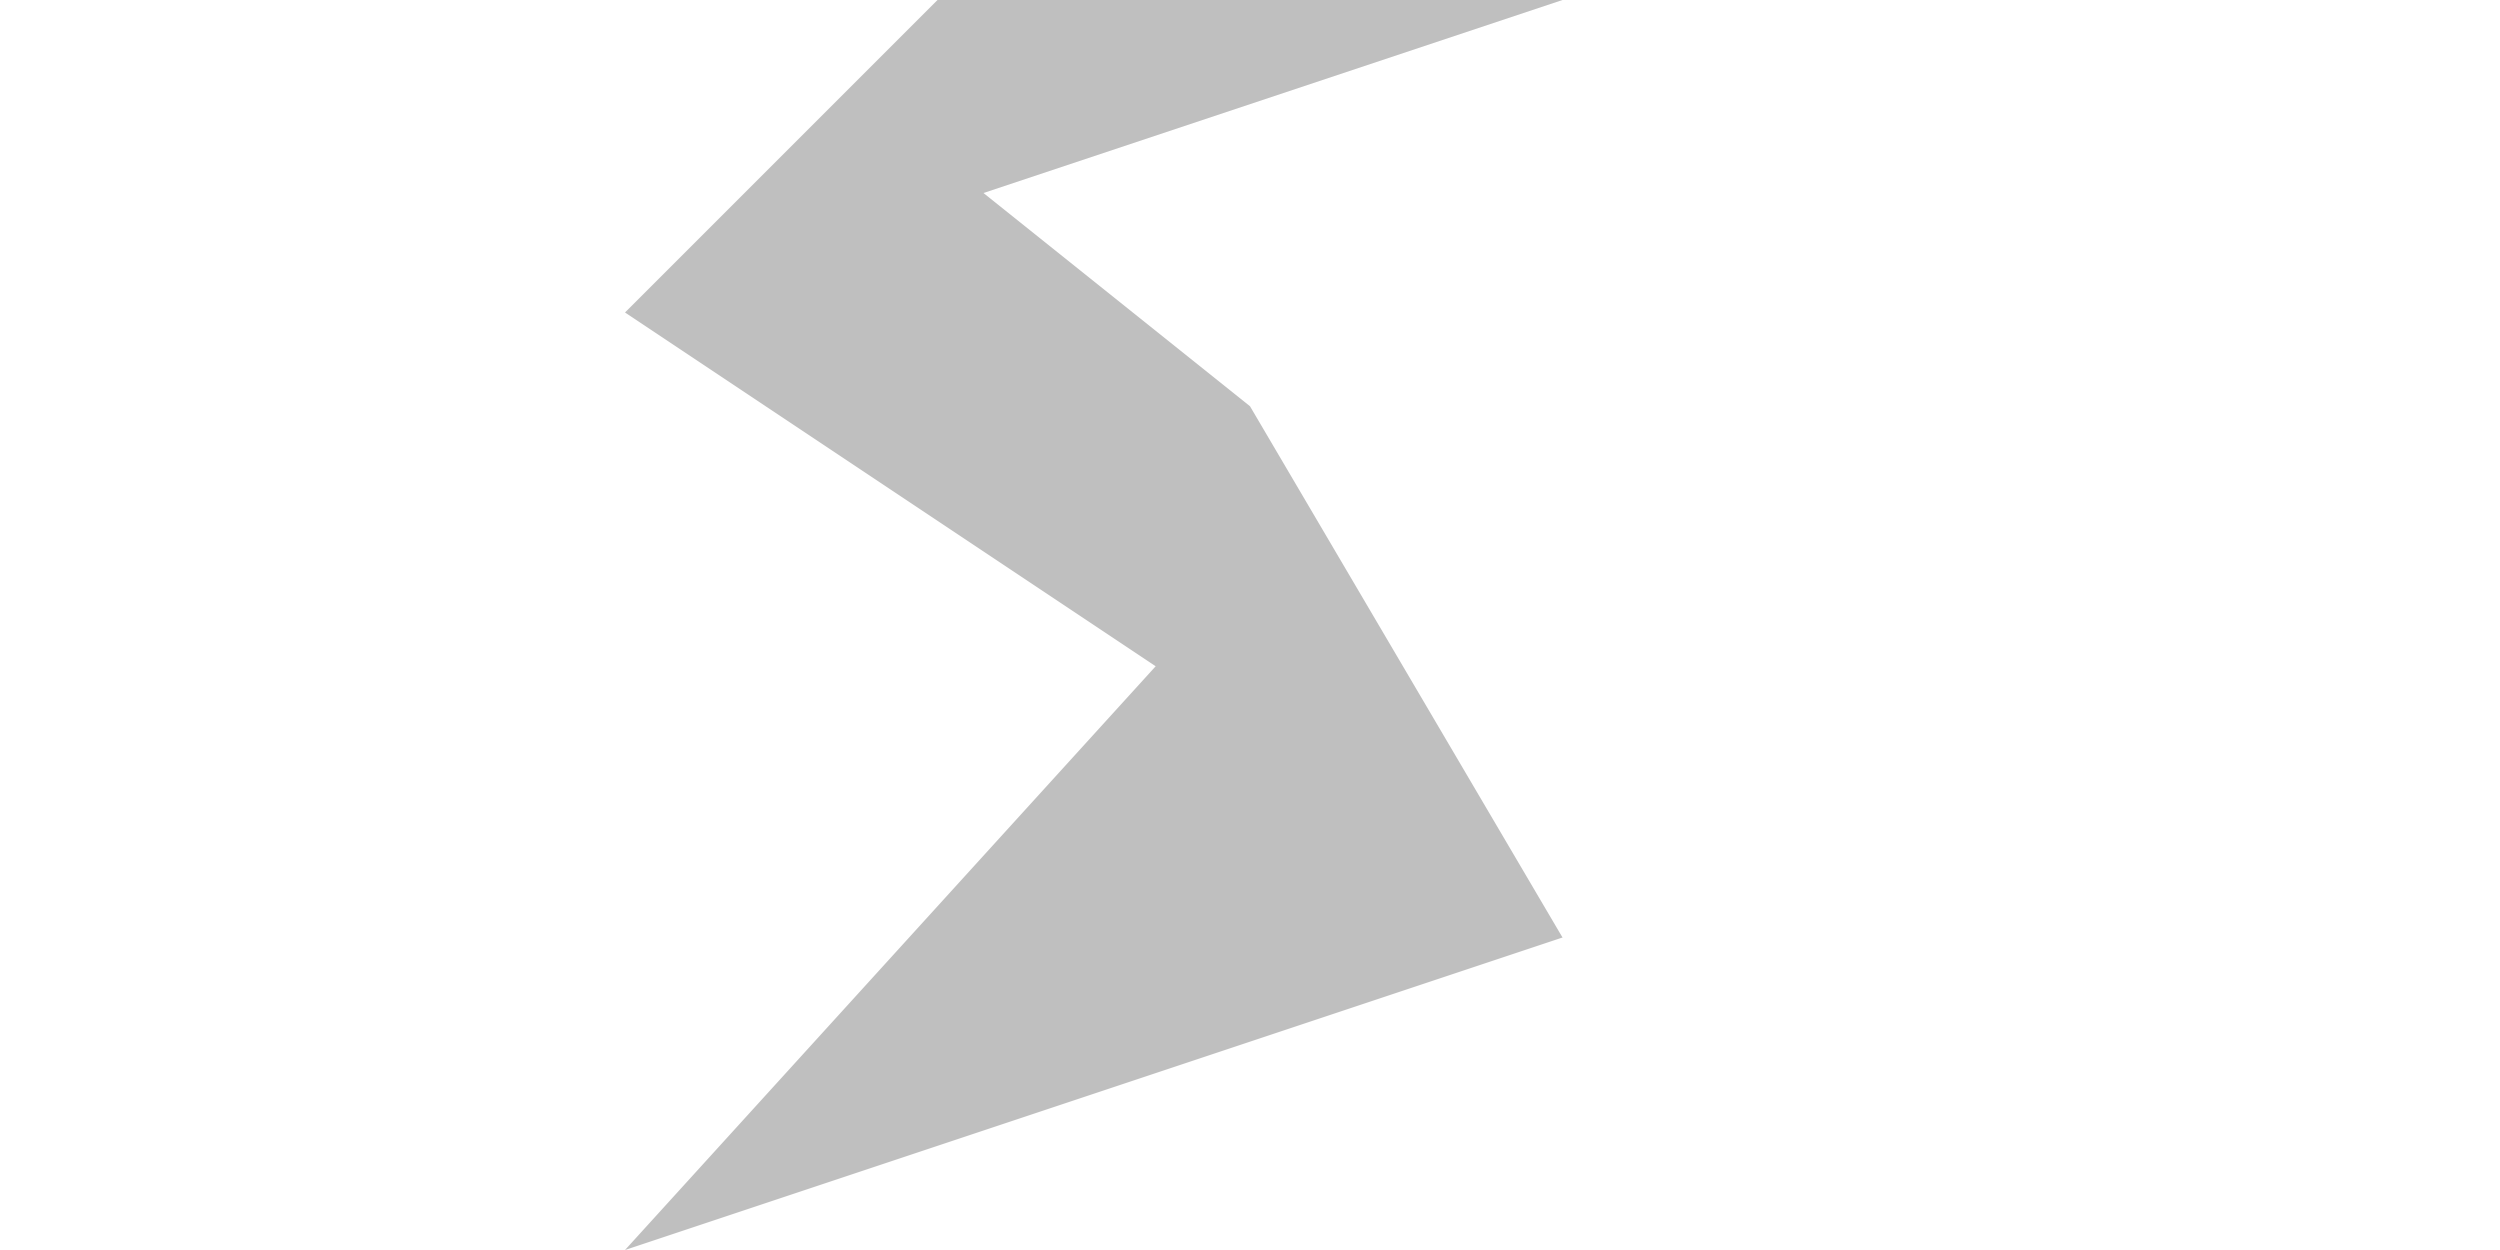
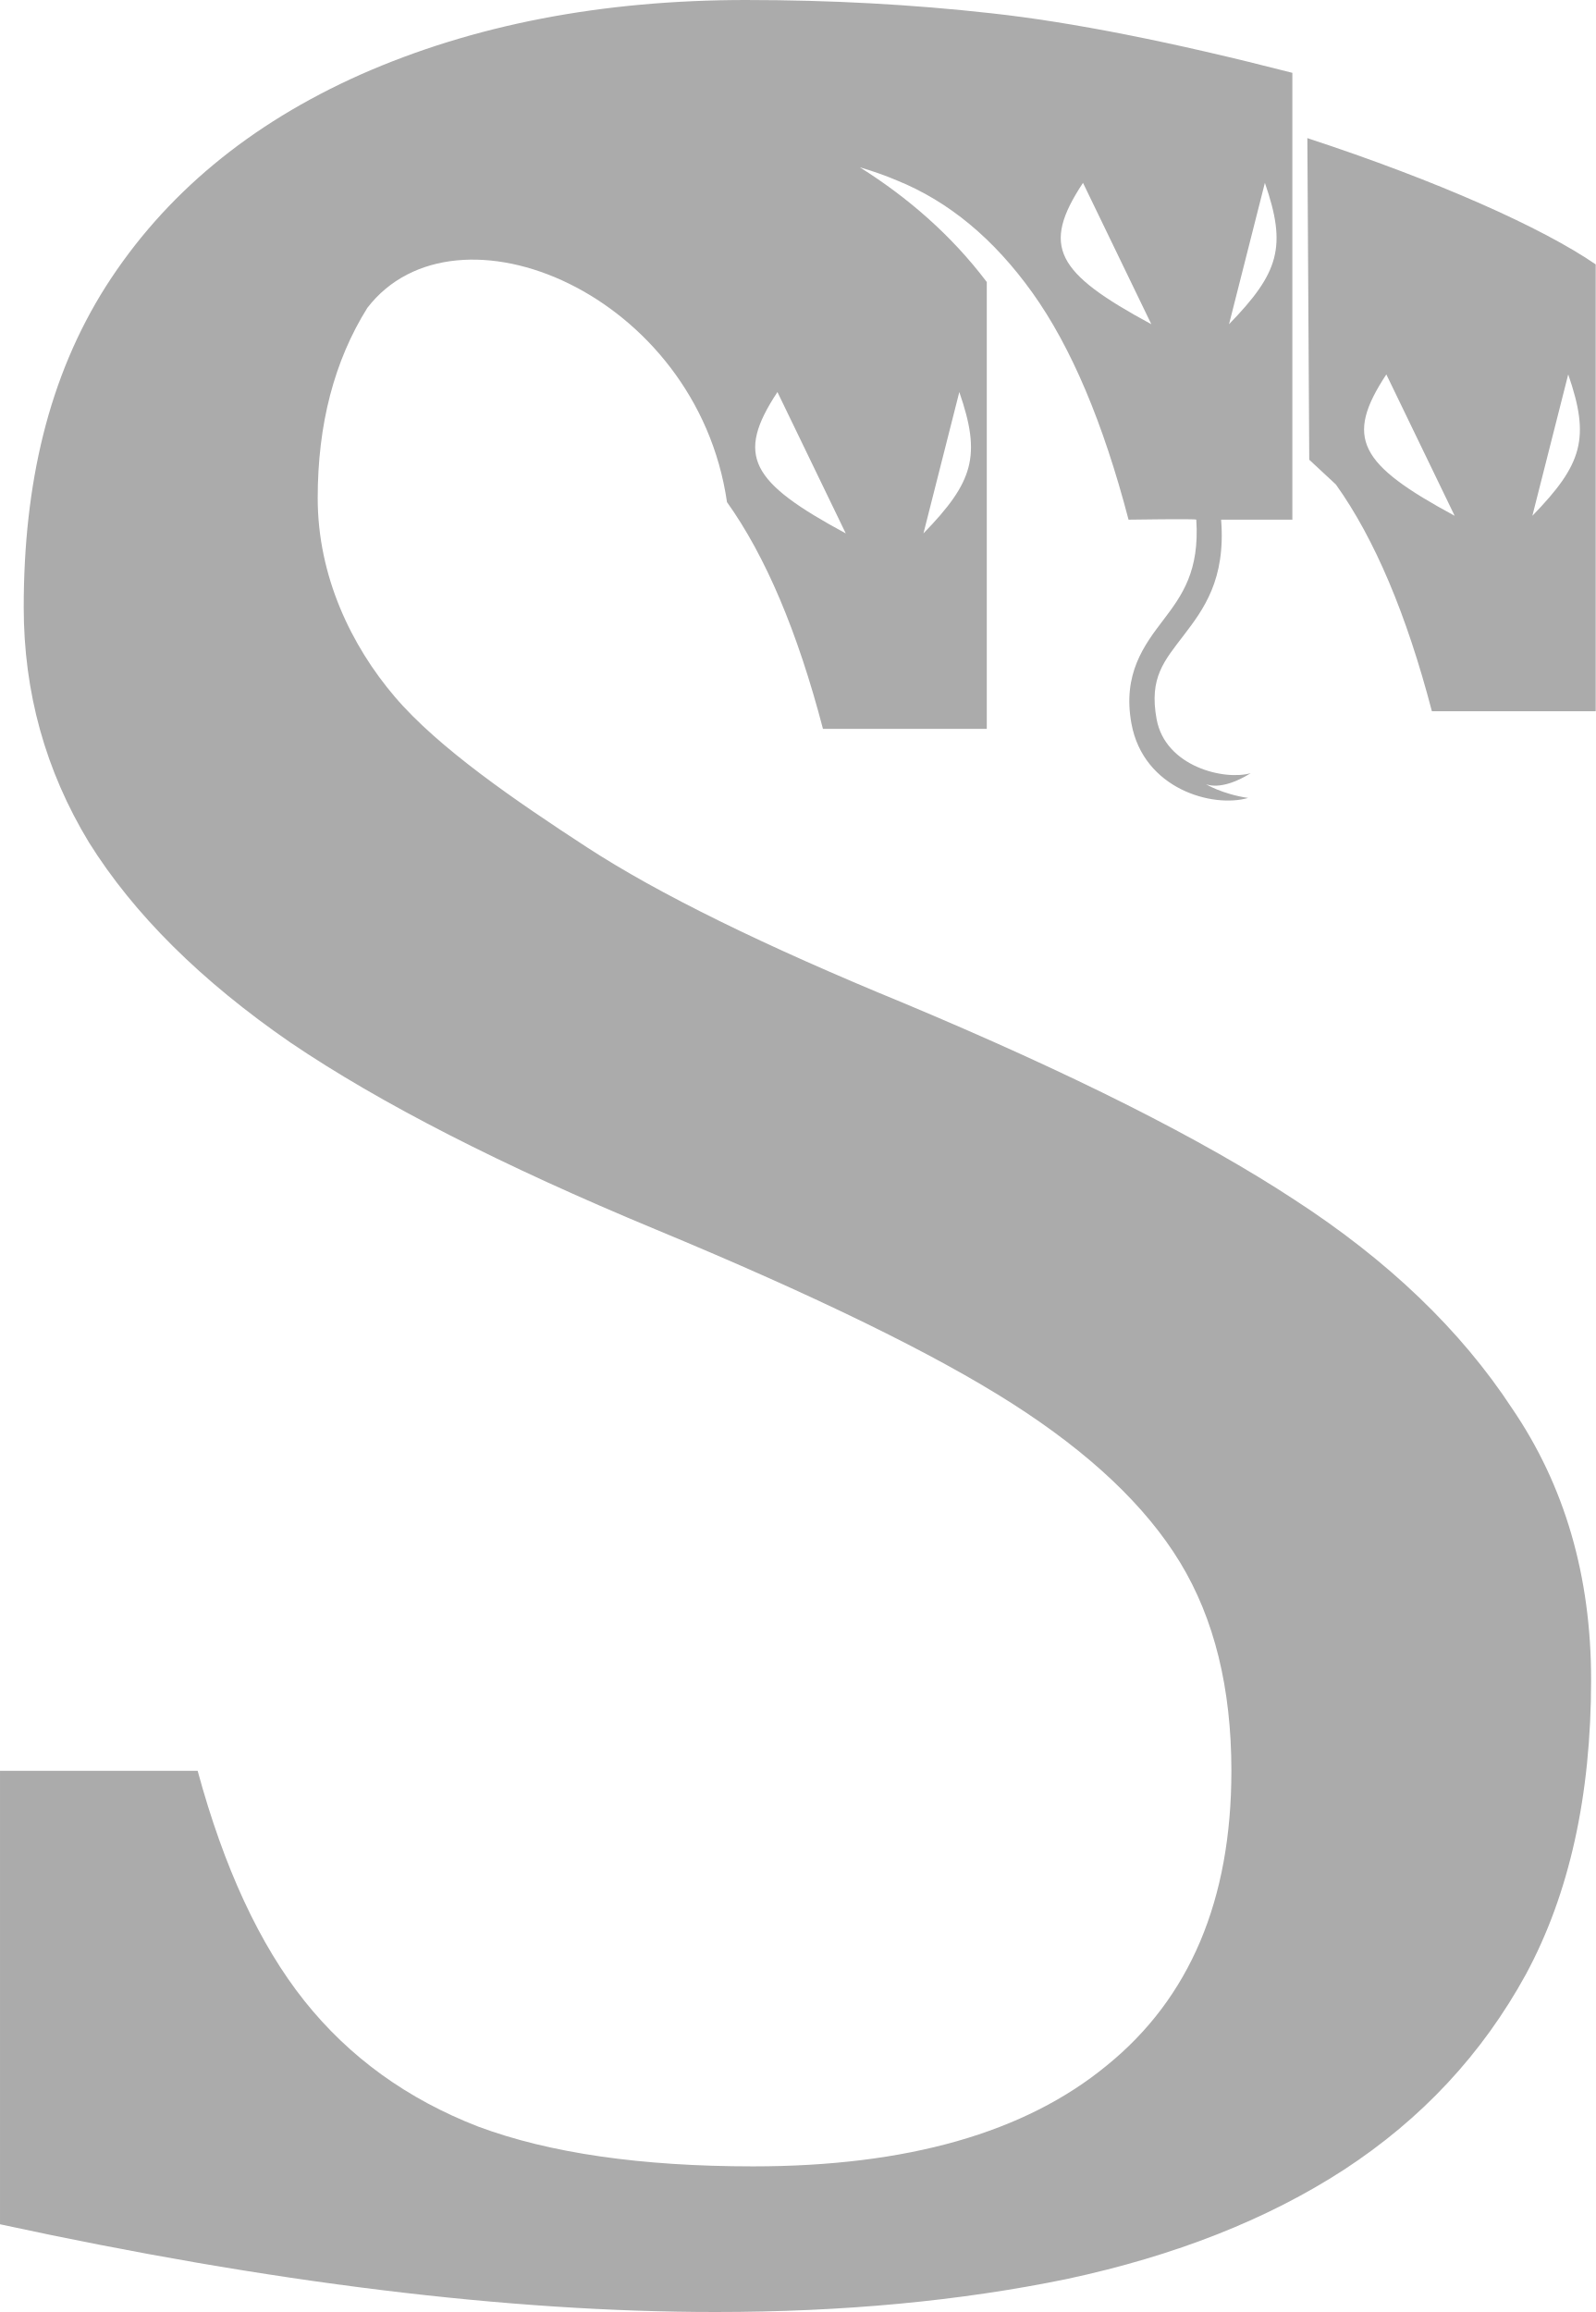
- <svg xmlns="http://www.w3.org/2000/svg" version="1.0" viewBox="0 0 400 200" opacity=".25">
-   <polygon points="250,0 150,0 100,50" />
-   <polygon points="100,50 150,25 200,65 250,150" />
-   <polygon points="250,150 200,90 100,200" />
+ <svg xmlns="http://www.w3.org/2000/svg" version="1.0" viewBox="0 0 200 289.742" opacity=".33">
+   <path d="m 93.538,0 c -18.113,0 -34.22,3.112 -48.323,9.334 -13.965,6.222 -24.612,15.071 -31.941,26.547 -7.19,11.338 -10.301,24.749 -10.301,40.235 0,10.647 2.725,20.465 8.175,29.453 5.615,8.987 14.038,17.352 25.269,25.094 11.231,7.605 26.507,15.418 45.831,23.438 19.984,8.296 34.849,15.555 44.593,21.776 9.744,6.223 16.762,12.858 21.056,19.91 4.294,7.052 6.442,15.764 6.442,26.135 0,16.177 -5.202,28.482 -15.607,36.917 -10.24,8.435 -25.022,12.652 -44.345,12.652 -14.038,0 -25.515,-1.659 -34.434,-4.978 -8.918,-3.457 -16.186,-8.711 -21.801,-15.763 -5.615,-7.052 -10.075,-16.661 -13.378,-28.828 l -24.773,0 0,56.826 C 33.857,286.076 63.749,289.742 89.678,289.742 c 16.02,0 30.72,-1.383 44.097,-4.148 13.543,-2.904 25.104,-7.468 34.683,-13.689 9.744,-6.36 17.34,-14.52 22.791,-24.475 5.45,-10.093 8.175,-22.4 8.175,-36.917 0,-12.998 -3.302,-24.335 -9.908,-34.015 -6.441,-9.817 -15.525,-18.527 -27.251,-26.131 -11.561,-7.604 -27.911,-15.831 -49.051,-24.68 -17.506,-7.19 -30.72,-13.689 -39.638,-19.497 -8.918,-5.808 -18.607,-12.434 -24.097,-18.874 -5.426,-6.366 -9.659,-15.07 -9.659,-24.887 0,-9.264 2.075,-17.213 6.223,-23.85 11.098,-14.397 41.287,-1.795 45.076,24.348 4.839,6.775 8.849,16.247 12.03,28.416 l 20.532,0 0,-56 c -4.478,-5.924 -9.955,-10.632 -15.908,-14.374 1.641,0.479 3.19,1.024 4.639,1.64 6.499,2.626 12.168,7.327 17.007,14.103 4.839,6.775 8.849,16.246 12.03,28.414 0,0 8.481,-0.129 8.49,-0.002 0.418,6.415 -1.753,9.453 -4.123,12.561 -2.417,3.17 -5.145,6.79 -4.003,13.003 1.508,8.203 10.184,10.596 14.622,9.312 -3.318,-0.499 -5.319,-1.749 -5.319,-1.749 0,0 1.876,0.999 5.651,-1.36 -3.277,0.956 -10.705,-0.797 -11.801,-6.763 -0.958,-5.209 0.947,-7.295 3.401,-10.515 2.455,-3.22 5.284,-6.958 4.684,-14.488 l 0.003,0.002 8.927,0 0,-56 c -15.071,-3.872 -27.653,-6.36 -37.747,-7.466 -9.955,-1.108 -20.188,-1.66 -30.697,-1.66 z m 70.322,17.309 0.238,40.305 c 1.318,1.227 2.44,2.278 3.341,3.106 4.839,6.775 8.849,16.246 12.03,28.414 l 20.532,0 0,-56 c -6.677,-4.594 -19.836,-10.473 -36.141,-15.825 z m -28.12,5.606 8.565,17.717 c -11.97,-6.467 -13.847,-9.717 -8.565,-17.717 z m 22.797,0 c 2.772,7.999 1.787,11.25 -4.494,17.717 l 4.494,-17.717 z m 15.222,24.008 8.565,17.717 c -11.97,-6.467 -13.847,-9.717 -8.565,-17.717 z m 22.797,0 c 2.772,7.999 1.787,11.25 -4.494,17.717 l 4.494,-17.717 z m -99.114,2.208 8.565,17.717 c -11.97,-6.467 -13.847,-9.717 -8.565,-17.717 z m 22.795,0 c 2.772,7.999 1.787,11.25 -4.494,17.717 l 4.494,-17.717 z" />
</svg>
